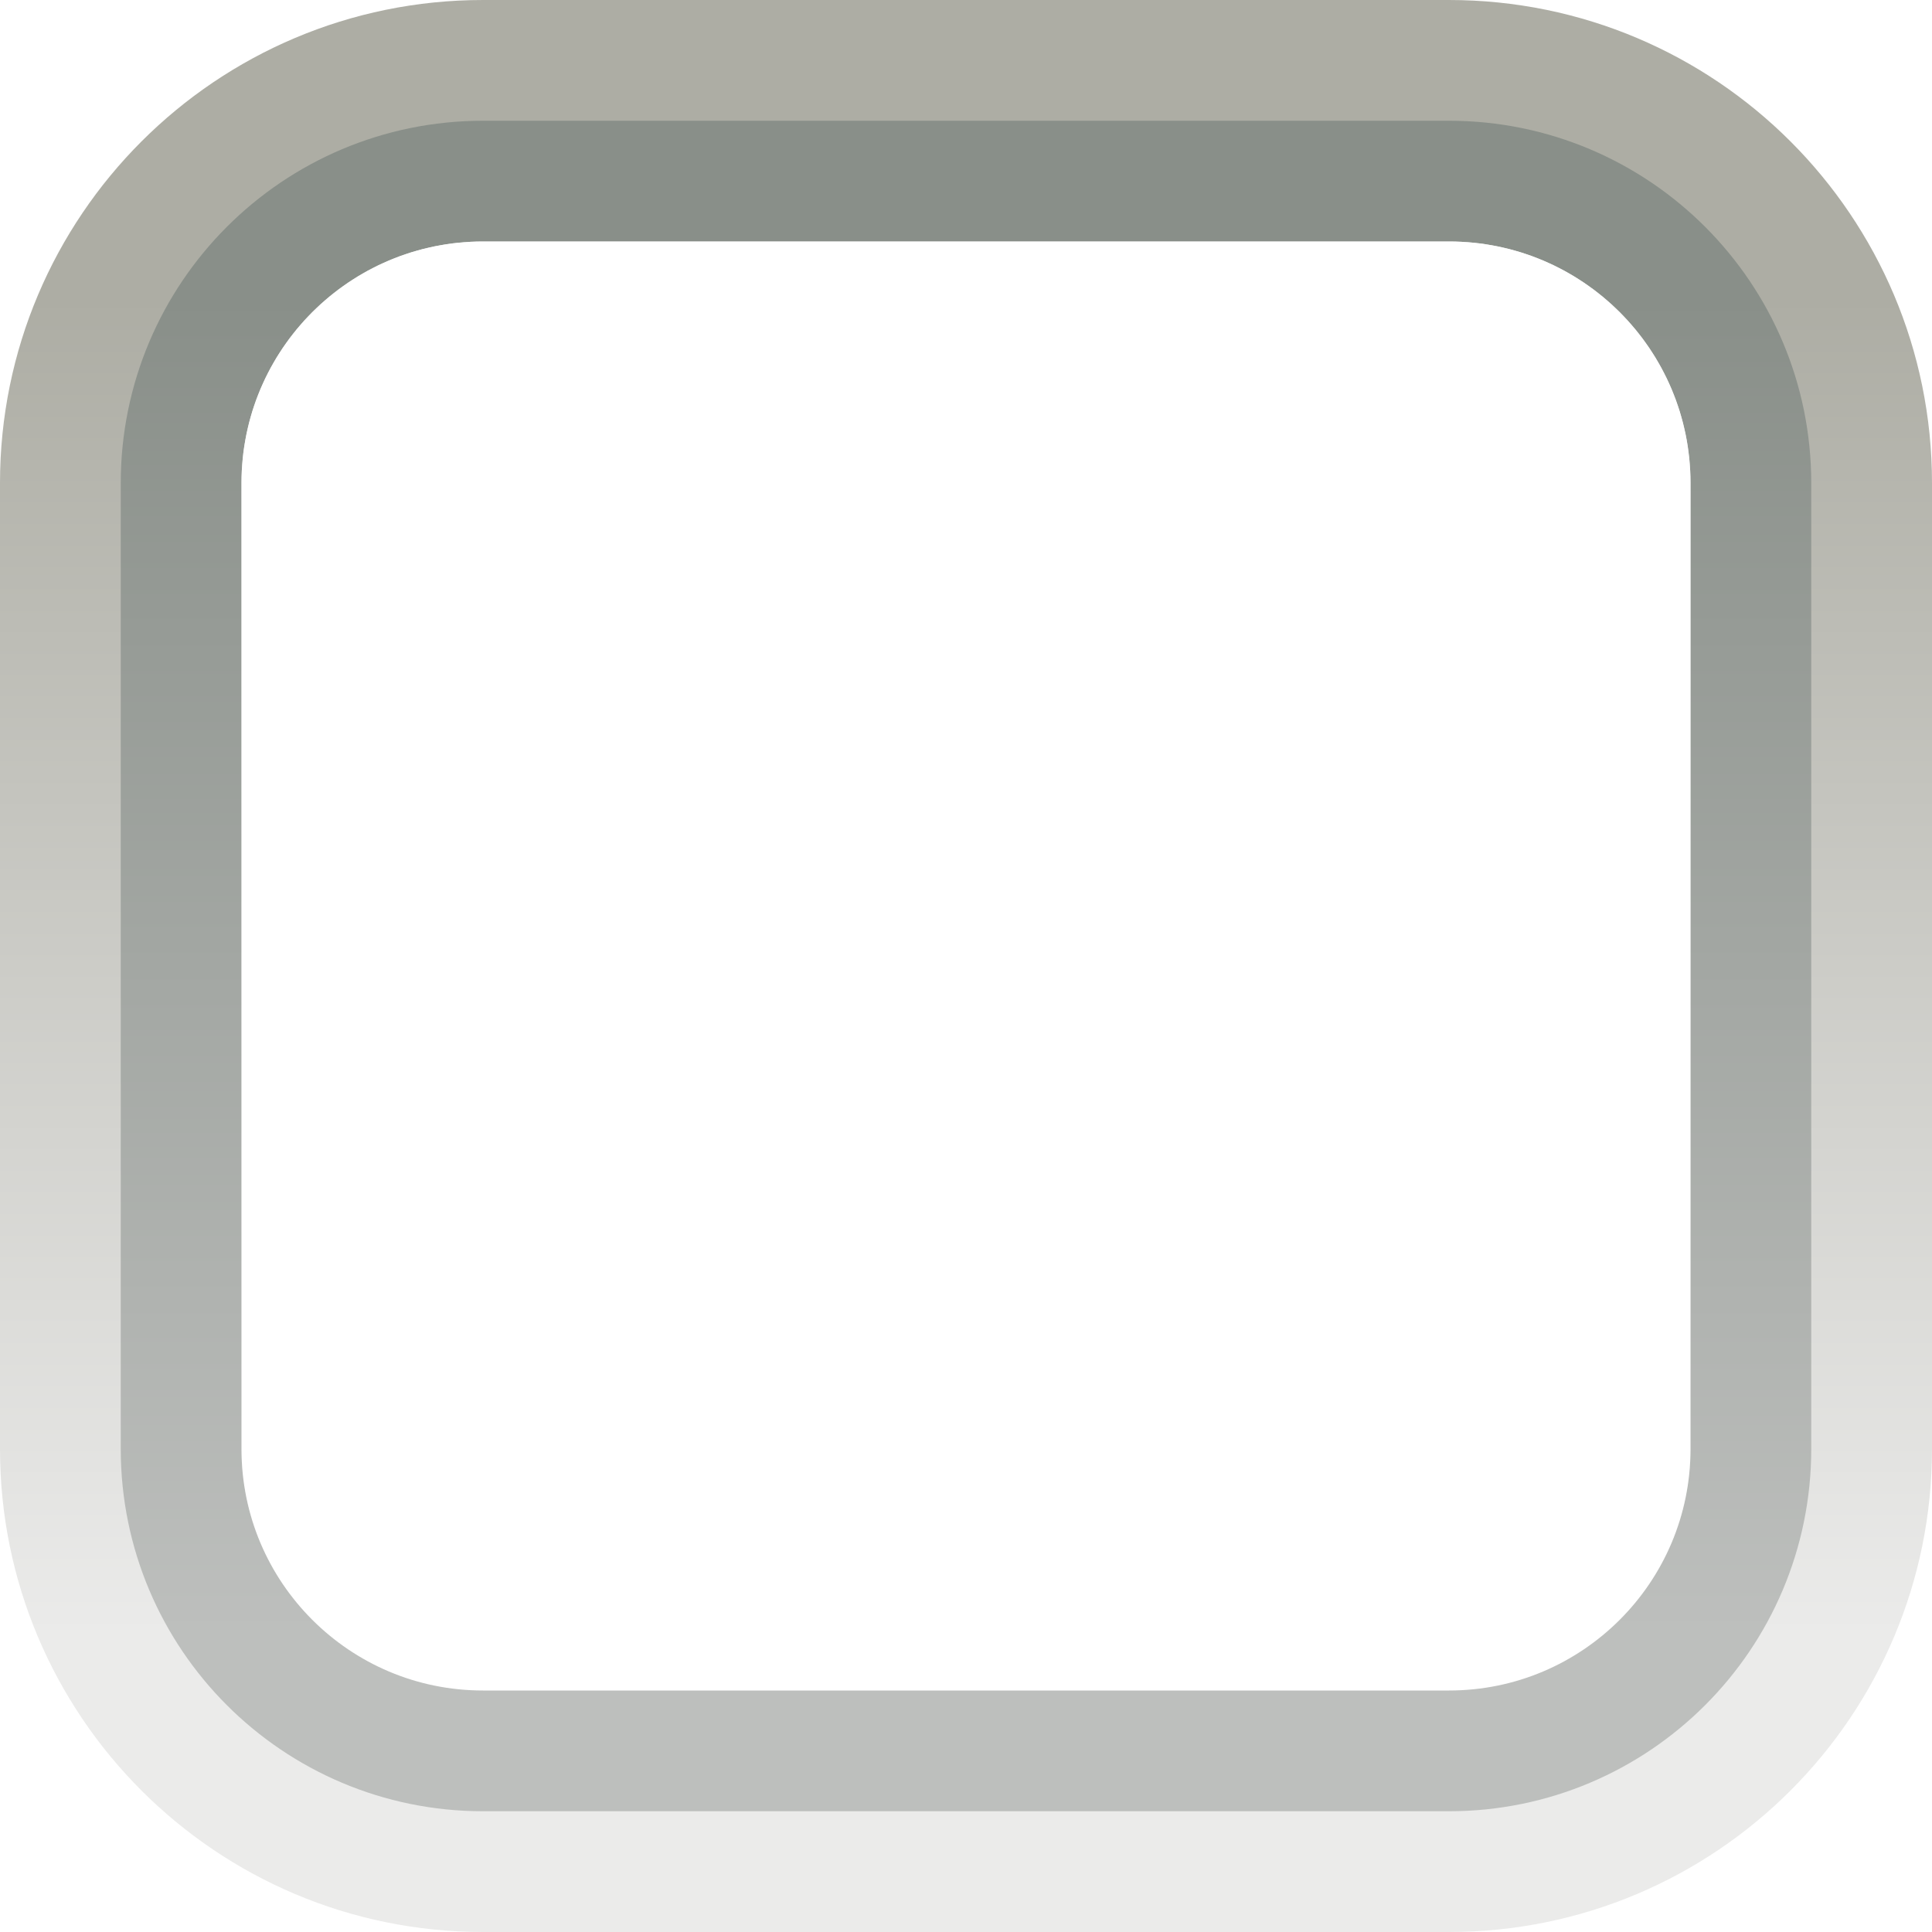
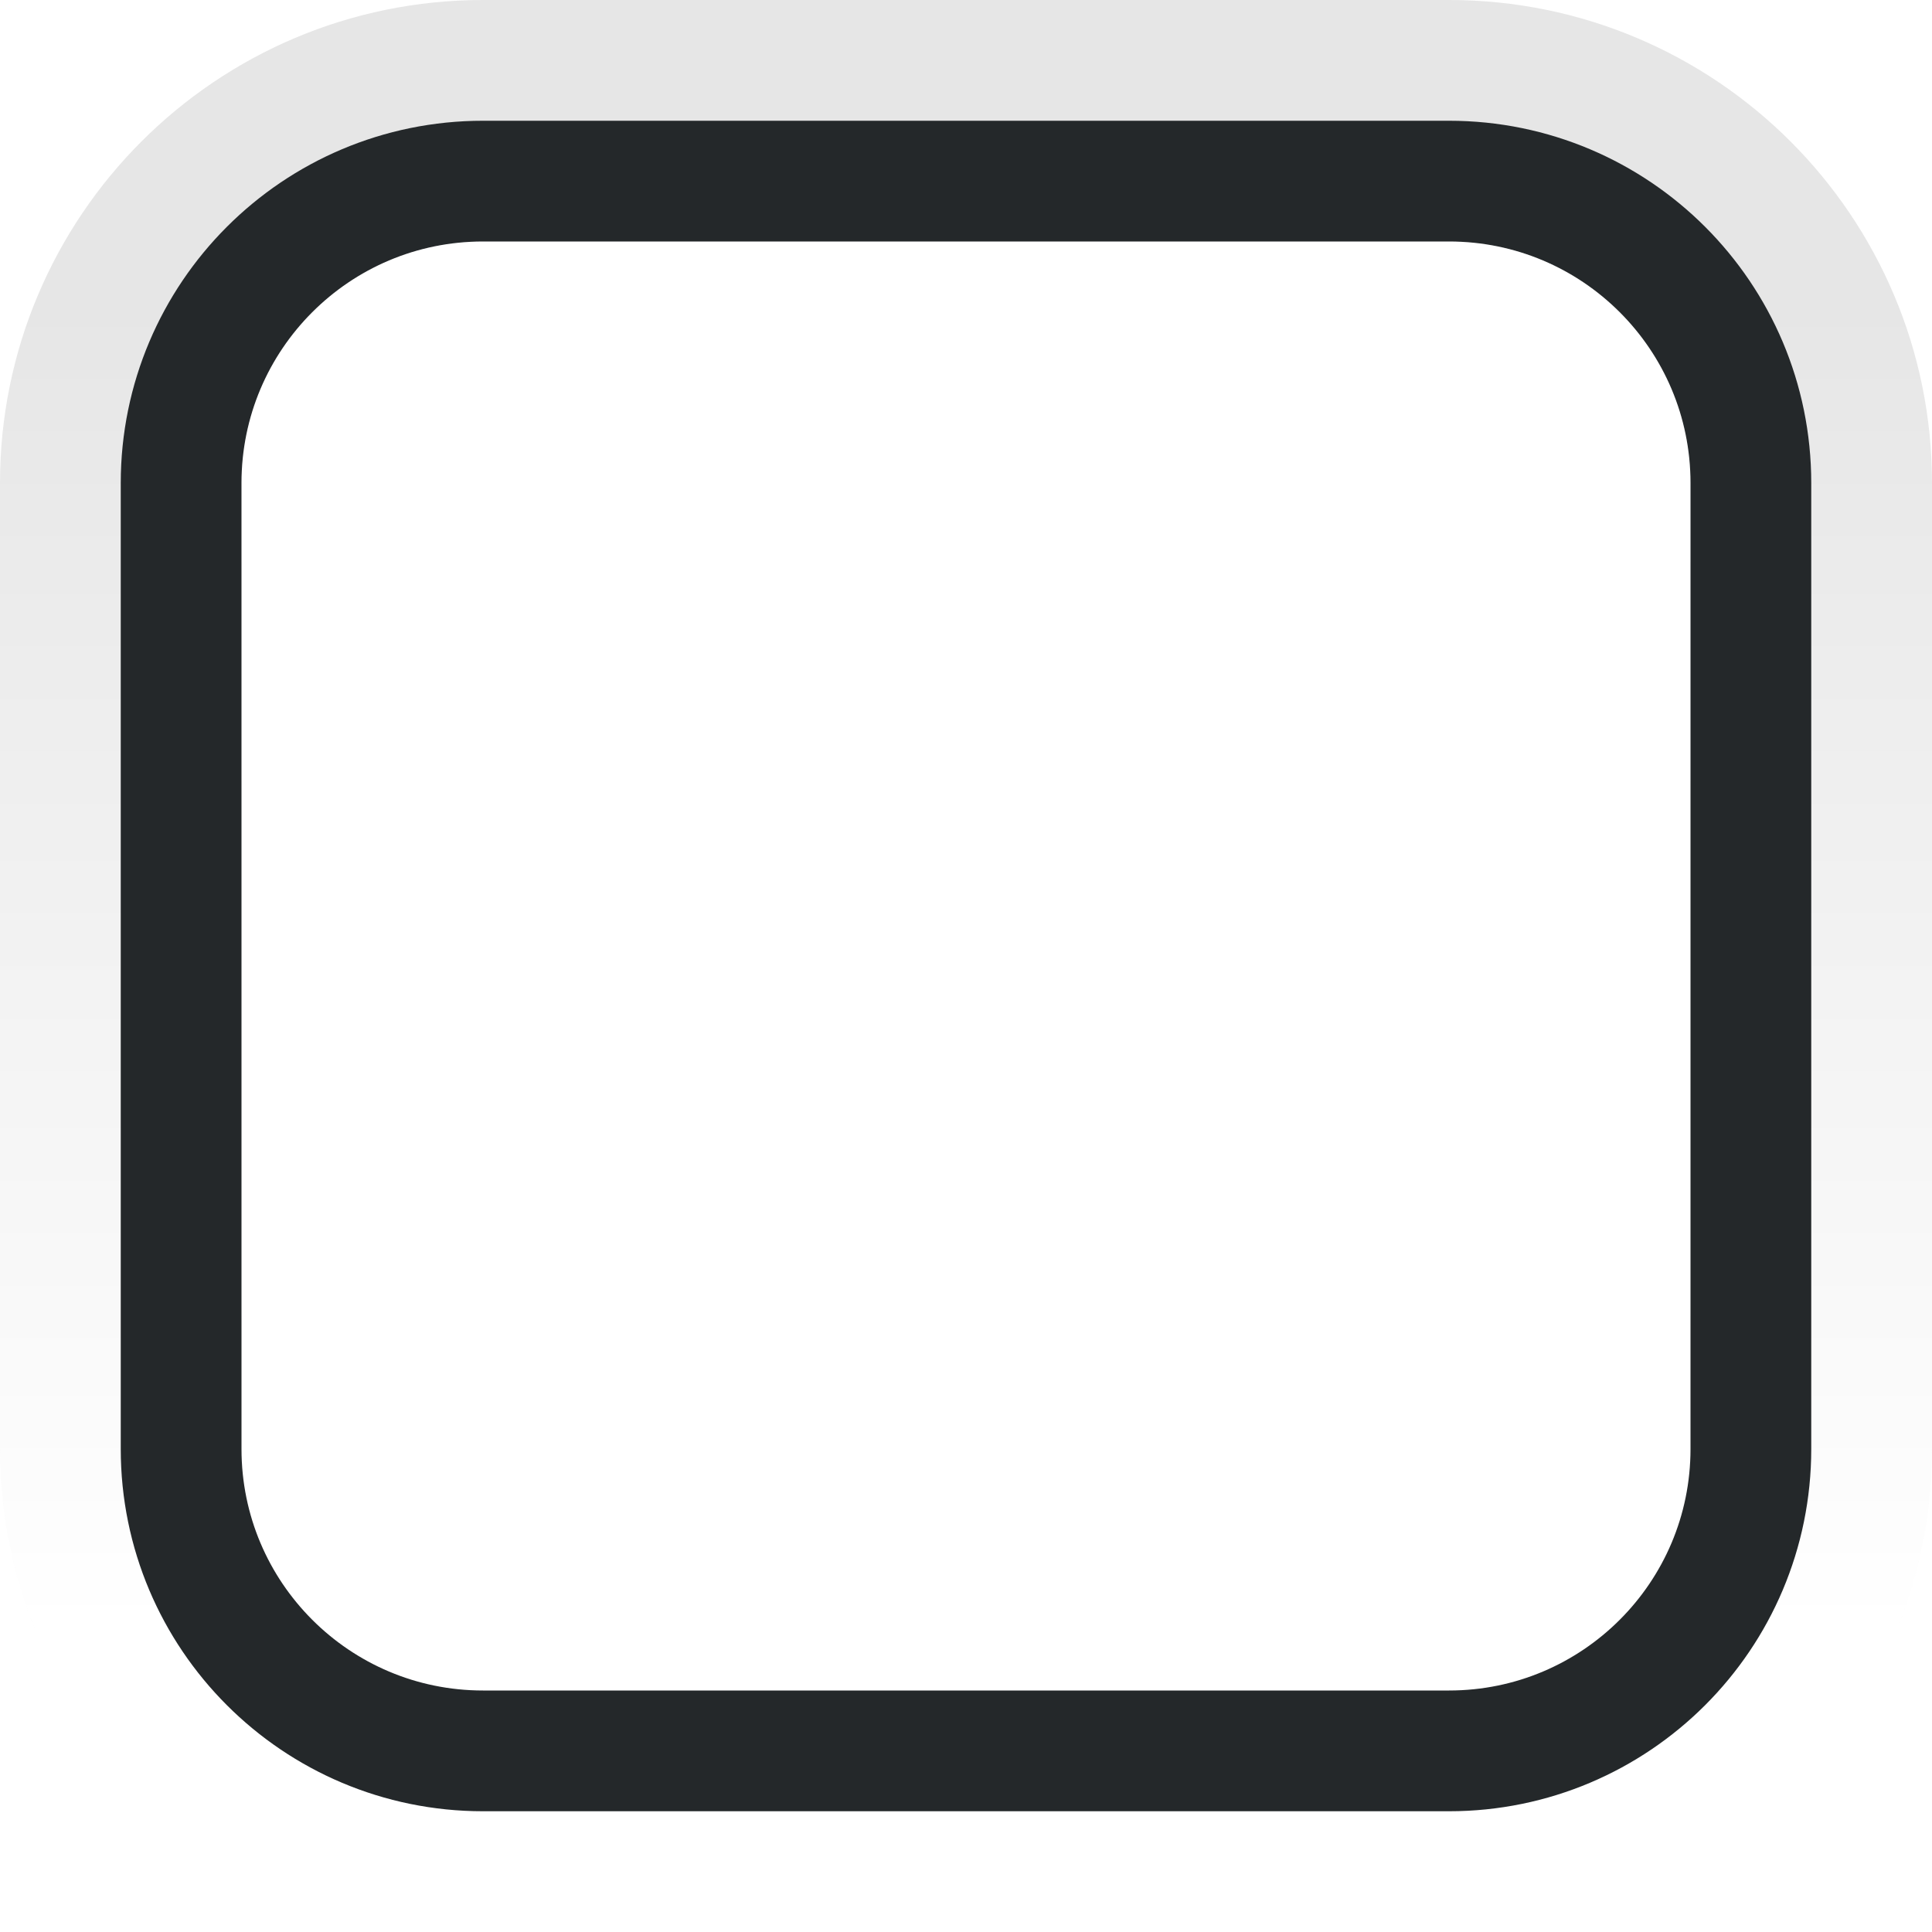
<svg xmlns="http://www.w3.org/2000/svg" xmlns:xlink="http://www.w3.org/1999/xlink" width="16px" height="16px" id="svg33222" version="1.1">
  <defs id="defs33224">
-     <linearGradient id="linearGradient3826">
-       <stop id="stop3828" offset="0" style="stop-color:#000000;stop-opacity:0.051" />
-       <stop id="stop3830" offset="1" style="stop-color:#ffffff;stop-opacity:0.502" />
-     </linearGradient>
-     <linearGradient id="linearGradient3845">
-       <stop style="stop-color:#898f89;stop-opacity:1" offset="0" id="stop3847" />
-       <stop style="stop-color:#bdbfbd;stop-opacity:1" offset="1" id="stop3849" />
-     </linearGradient>
-     <linearGradient xlink:href="#linearGradient3845" id="linearGradient3851" x1="8" y1="1.537" x2="8" y2="13.463" gradientUnits="userSpaceOnUse" gradientTransform="matrix(0.8666667,0,0,0.9285715,1.066667,1.035714)" />
-     <linearGradient xlink:href="#linearGradient3826" id="linearGradient3851-3" x1="8" y1="1.537" x2="8" y2="13.463" gradientUnits="userSpaceOnUse" gradientTransform="matrix(0.8666667,0,0,0.9285715,1.066667,1.035714)" />
    <linearGradient id="linearGradient3837">
      <stop style="stop-color:#ffffff;stop-opacity:1;" offset="0" id="stop3839" />
      <stop style="stop-color:#ffffff;stop-opacity:0;" offset="1" id="stop3841" />
    </linearGradient>
    <linearGradient gradientTransform="matrix(0.8461538,0,0,0.9166667,1.230769,1.125)" y2="14.003" x2="8" y1="1.925" x1="8" gradientUnits="userSpaceOnUse" id="linearGradient3864" xlink:href="#linearGradient3837" />
    <linearGradient id="linearGradient3826-9">
-       <stop id="stop3828-2" offset="0" style="stop-color:#adada4;stop-opacity:1" />
-       <stop id="stop3830-6" offset="1" style="stop-color:#ebebea;stop-opacity:1" />
+       <stop id="stop3828-2" offset="0" style="stop-color:#000000;stop-opacity:1" />
+       <stop id="stop3830-6" offset="1" style="stop-color:#ffffff;stop-opacity:1" />
    </linearGradient>
    <linearGradient y2="13.463" x2="8" y1="1.537" x1="8" gradientTransform="matrix(0.8666667,0,0,0.9285715,1.066667,1.035714)" gradientUnits="userSpaceOnUse" id="linearGradient3880" xlink:href="#linearGradient3826-9" />
  </defs>
  <g id="layer1">
-     <rect ry="3.25" rx="3.25" y="0.75" x="0.75" height="14.5" width="14.5" id="rect17861-9" style="color:#000000;fill:none;stroke:url(#linearGradient3880);stroke-width:1.5;stroke-linecap:butt;stroke-linejoin:miter;stroke-miterlimit:4;stroke-opacity:1;stroke-dasharray:none;stroke-dashoffset:0;marker:none;visibility:visible;display:inline;overflow:visible;enable-background:accumulate" />
-     <rect ry="2.5" rx="2.5" y="1.5" x="1.5" height="13" width="13" id="rect17861" style="color:#000000;fill:none;stroke:url(#linearGradient3851);stroke-width:1;stroke-miterlimit:4;stroke-opacity:1;stroke-dasharray:none;marker:none;visibility:visible;display:inline;overflow:visible;enable-background:accumulate" />
-     <rect ry="1.5" rx="1.5" y="2.5" x="2.5" height="11" width="11" id="rect17861-6" style="opacity:0.8;color:#000000;fill:none;stroke:url(#linearGradient3864);stroke-width:1;stroke-miterlimit:4;stroke-opacity:1;stroke-dasharray:none;marker:none;visibility:visible;display:inline;overflow:visible;enable-background:accumulate" />
+     <rect ry="3.25" rx="3.25" y="0.75" x="0.75" height="14.5" width="14.5" id="rect17861-9" style="color:#000000;fill:none;stroke:url(#linearGradient3880);stroke-width:1.5;stroke-linecap:butt;stroke-linejoin:miter;stroke-miterlimit:4;stroke-opacity:1;stroke-dasharray:none;stroke-dashoffset:0;marker:none;visibility:visible;display:inline;overflow:visible;enable-background:accumulate;opacity:0.1" />
+     <rect ry="2.5" rx="2.5" y="1.5" x="1.5" height="13" width="13" id="rect17861" style="color:#000000;fill:none;stroke:#24282a;stroke-width:1;stroke-miterlimit:4;stroke-opacity:1;stroke-dasharray:none;marker:none;visibility:visible;display:inline;overflow:visible;enable-background:accumulate;stroke-linecap:butt;stroke-linejoin:miter;stroke-dashoffset:0" />
+     <rect ry="1.5" rx="1.5" y="2.5" x="2.5" height="11" width="11" id="rect17861-6" style="opacity:0.1;color:#000000;fill:none;stroke:url(#linearGradient3864);stroke-width:1;stroke-miterlimit:4;stroke-opacity:1;stroke-dasharray:none;marker:none;visibility:visible;display:inline;overflow:visible;enable-background:accumulate" />
  </g>
</svg>
